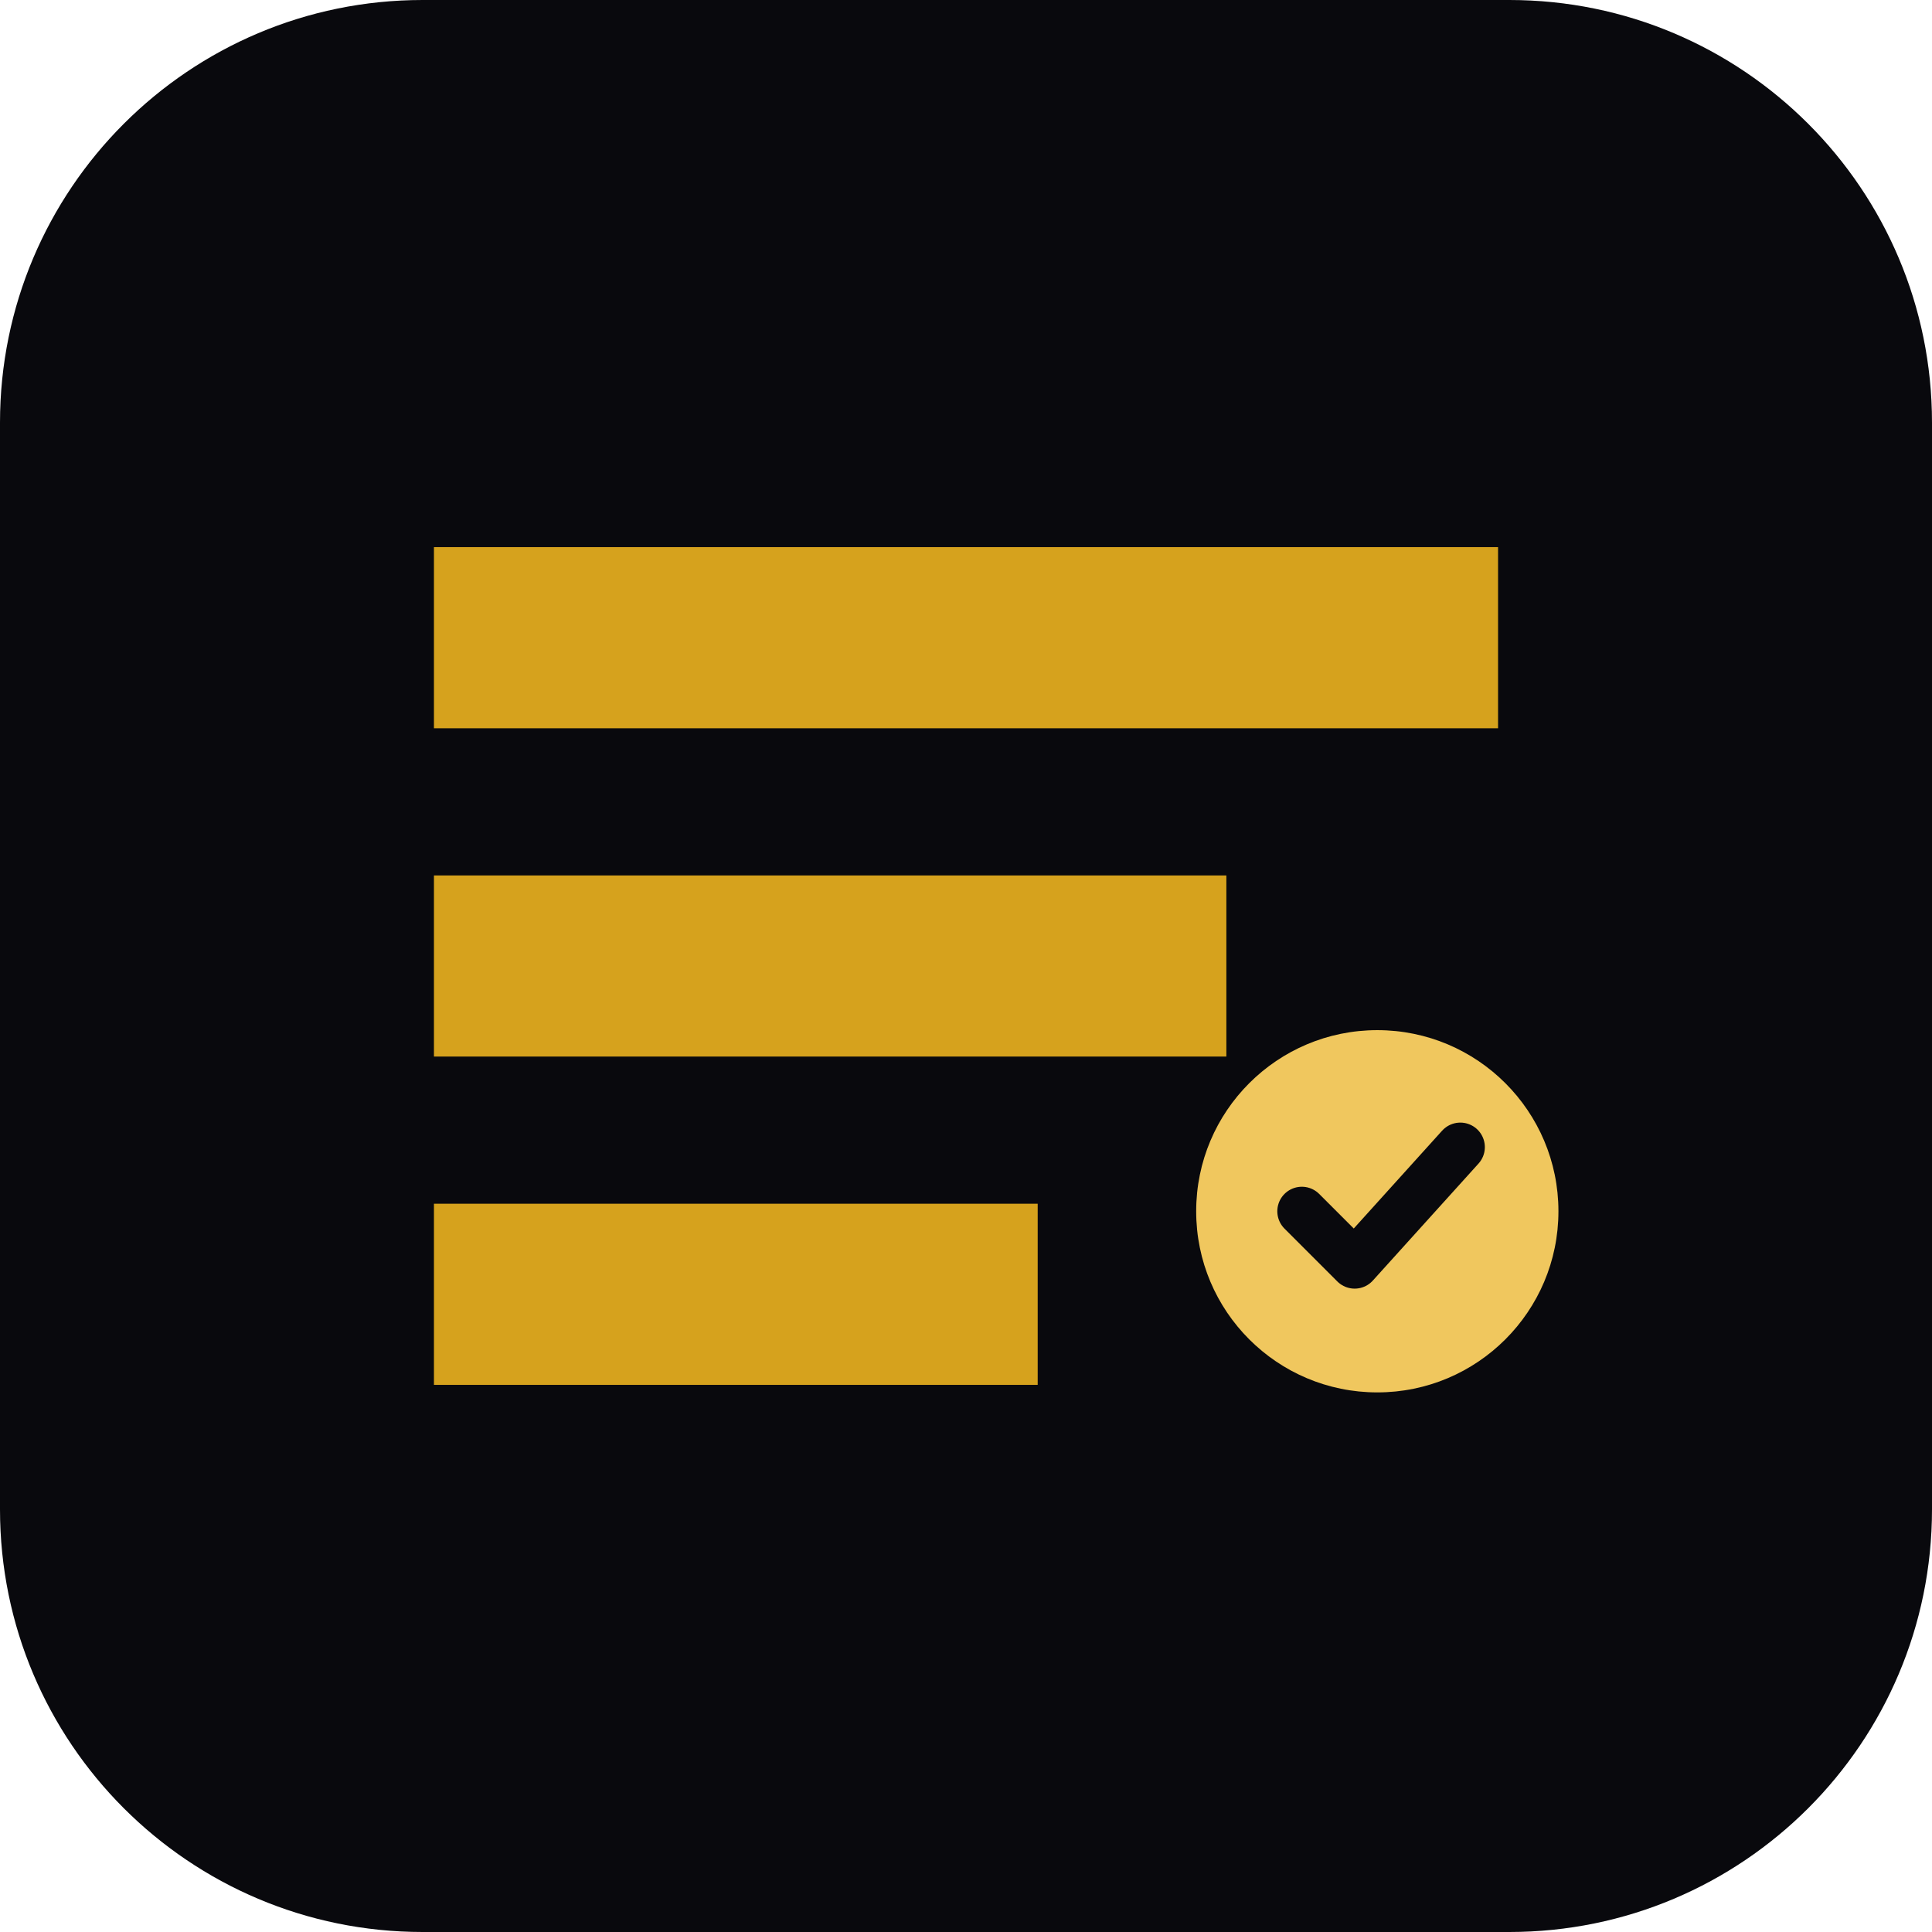
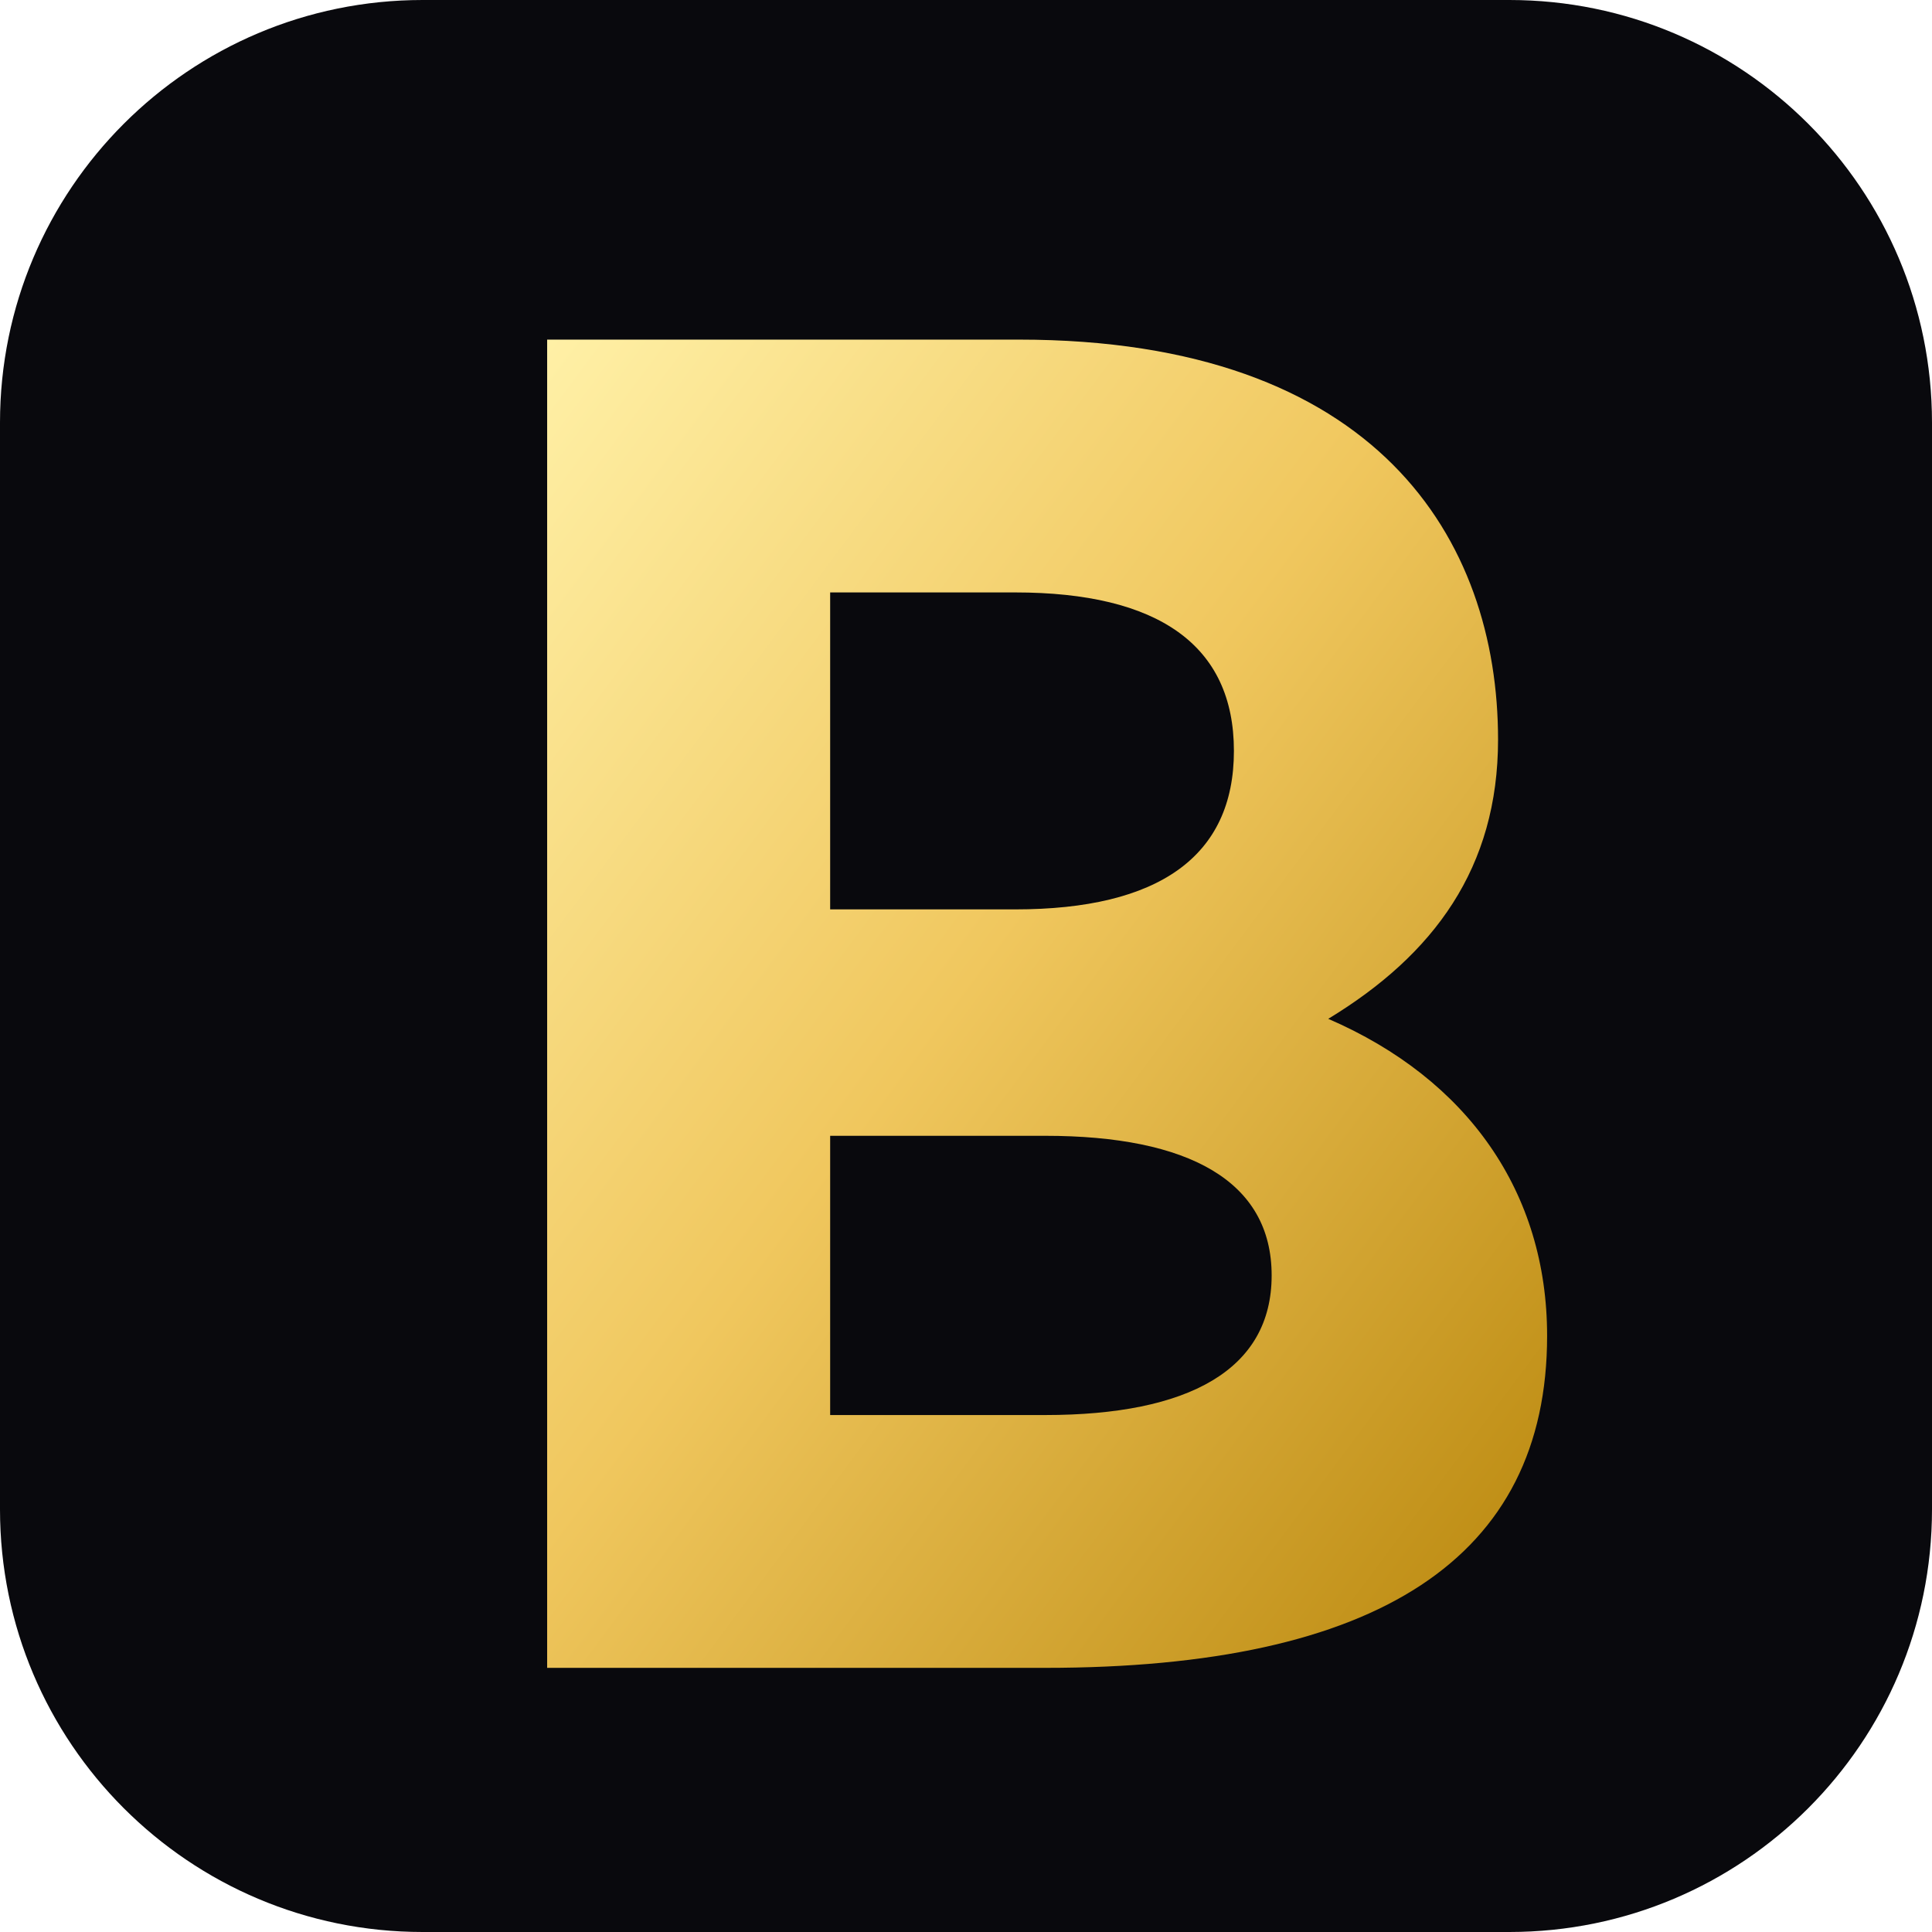
<svg xmlns="http://www.w3.org/2000/svg" viewBox="0 0 512 512">
  <rect width="512" height="512" rx="112" fill="#09090d" />
-   <path d="M115 145h282v48H115zm0 87h210v48H115zm0 87h160v48H115z" fill="#d6a21d" />
-   <circle cx="365" cy="321" r="48" fill="#f0c75e" />
-   <path d="M345 321l14 14 28-31" fill="none" stroke="#09090d" stroke-width="13" stroke-linecap="round" stroke-linejoin="round" />
+   <defs>
+     <linearGradient id="gold" x1="0" y1="0" x2="1" y2="1">
+       <stop offset="0%" stop-color="#fff0a6" />
+       <stop offset="45%" stop-color="#f0c75e" />
+       <stop offset="100%" stop-color="#b8860b" />
+     </linearGradient>
+   </defs>
+   <path d="M145 90 H270 C365 90 397 143 397 196 C397 230 380 253 352 270 C389 286 410 316 410 354 C410 413 365 442 277 442 H145 Z M220 157 V241 H269 C307 241 327 227 327 199 C327 171 307 157 269 157 Z M220 301 V375 H277 C315 375 337 363 337 338 C337 313 315 301 277 301 Z" fill="url(#gold)" fill-rule="evenodd" />
</svg>
